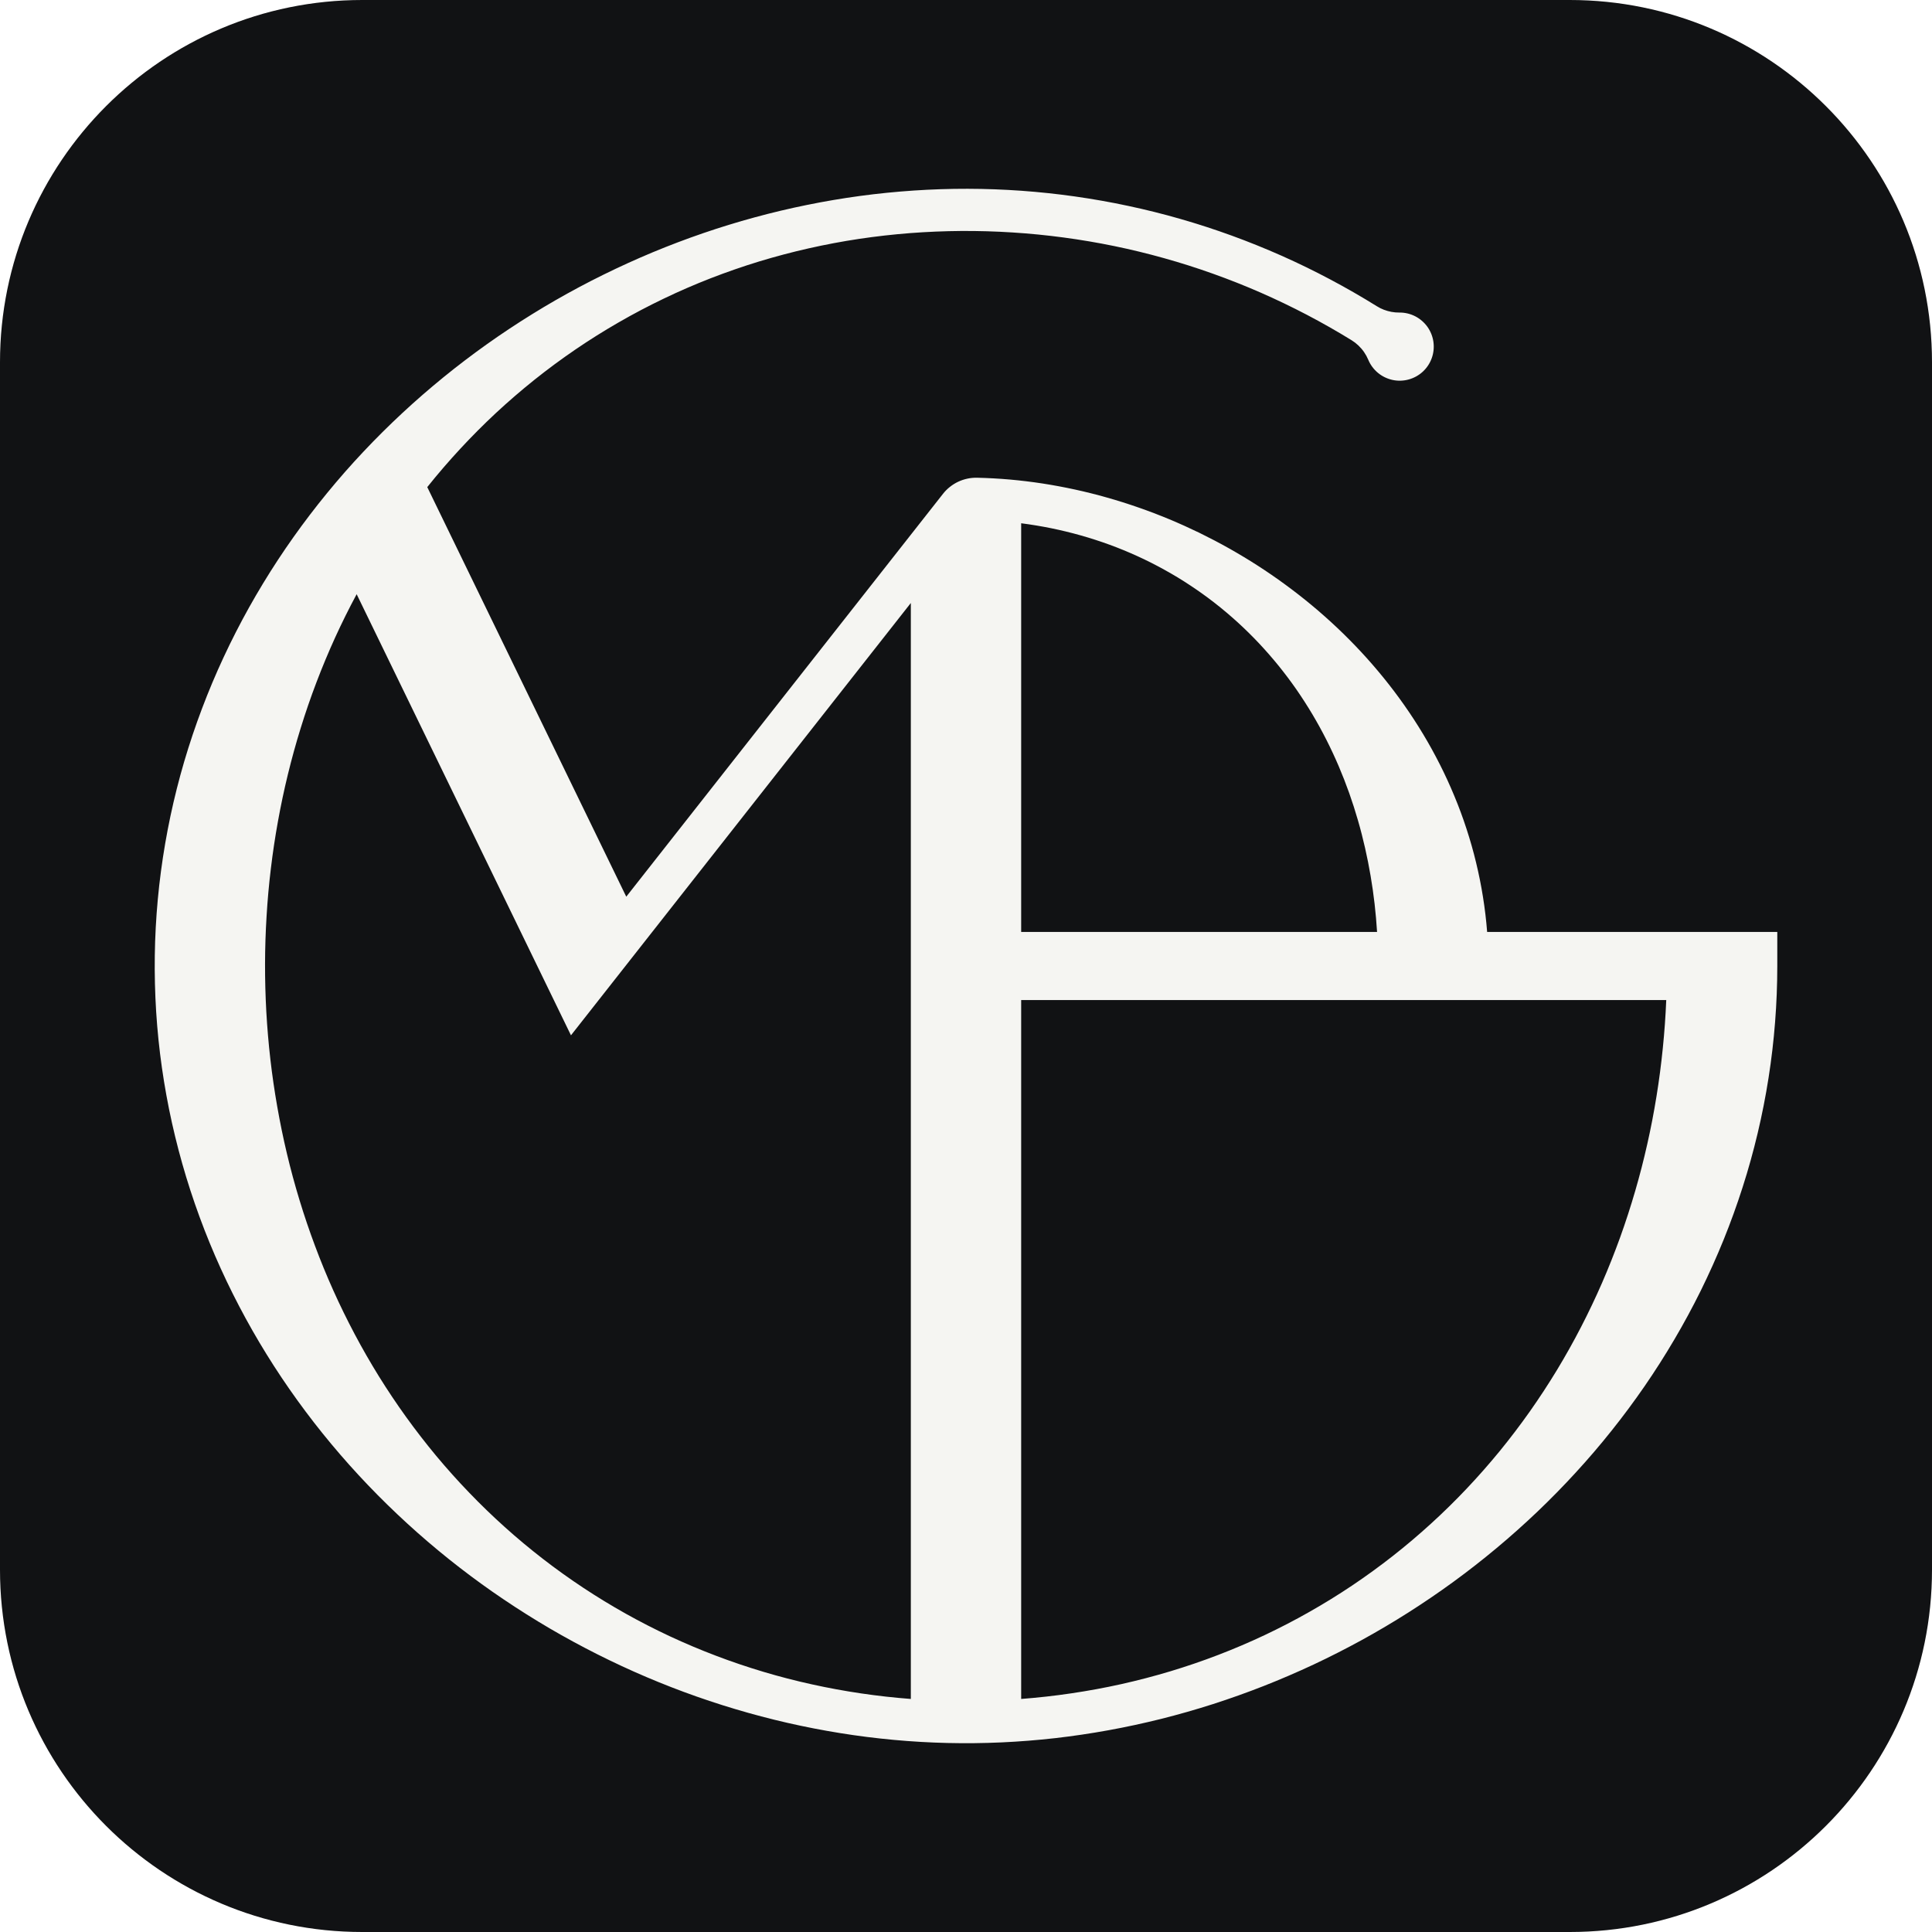
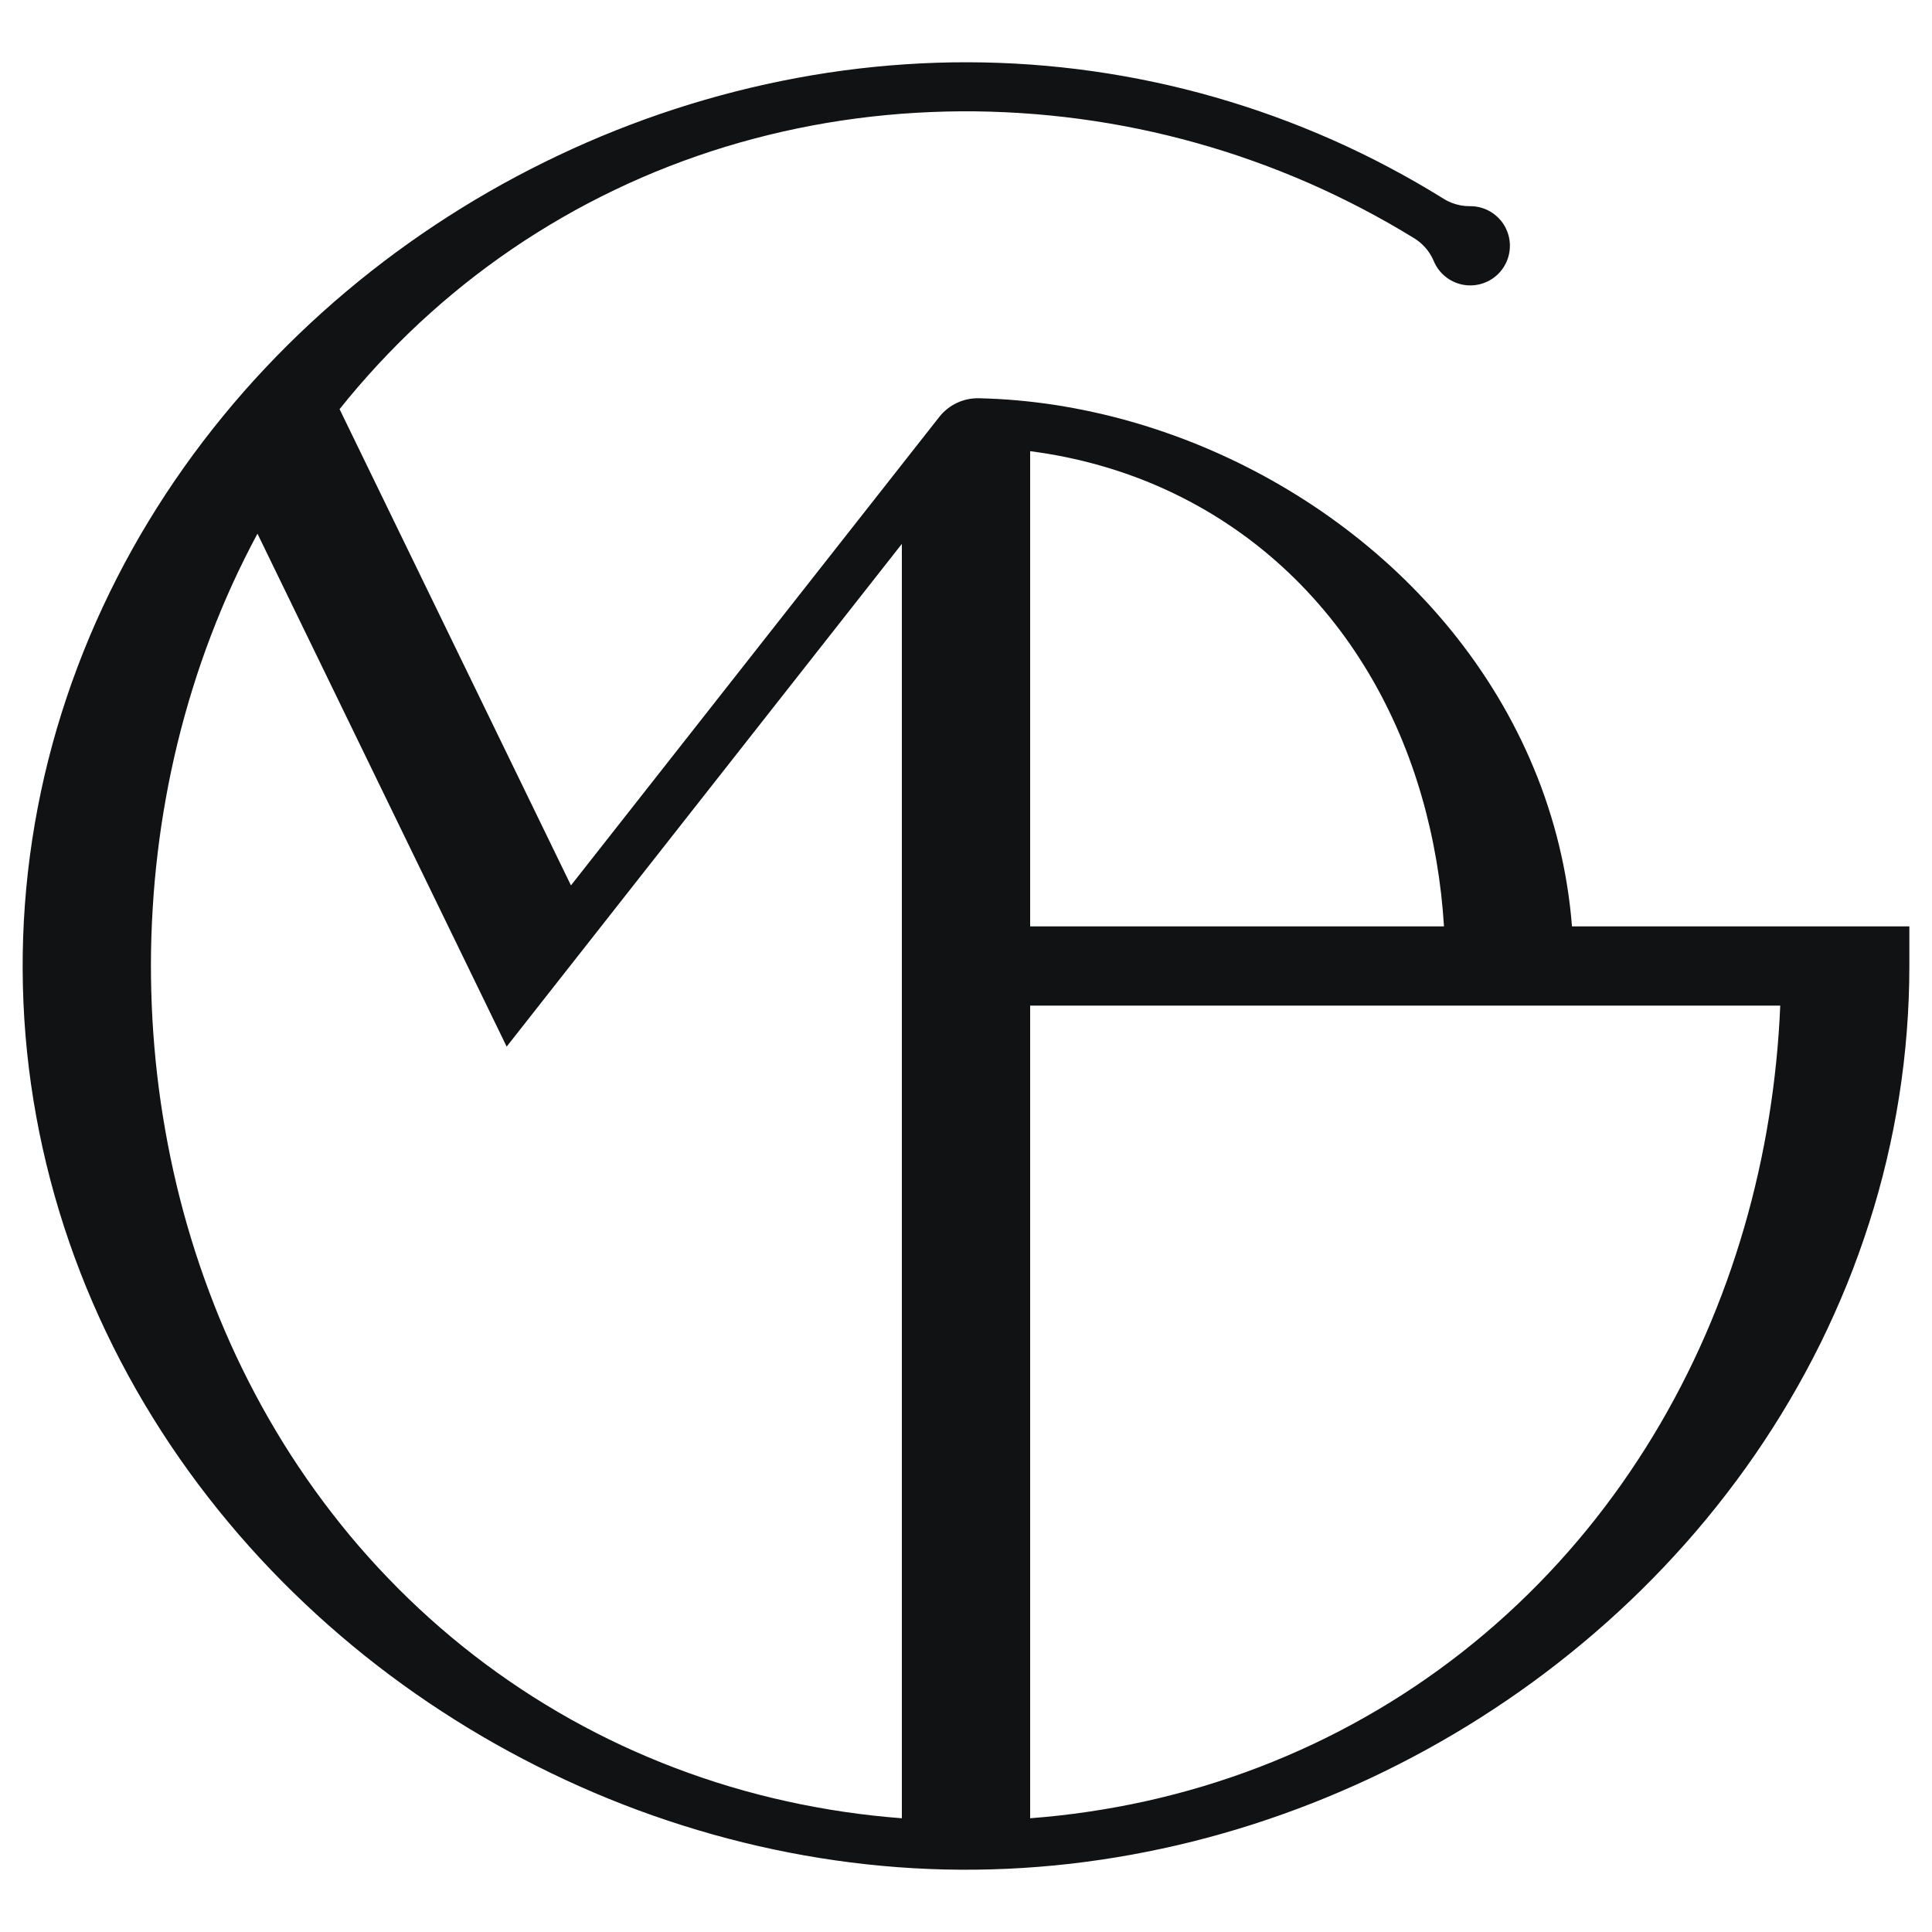
<svg xmlns="http://www.w3.org/2000/svg" viewBox="0 0 512 512">
-   <rect width="512" height="512" rx="96" fill="#111214" />
-   <path fill="#f5f5f2" transform="translate(256 256) scale(.86) translate(-256 -256)" d="M506 245.5L506 256C506 261.78 505.77 267.56 505.32 273.31C504.87 279.07 504.2 284.81 503.3 290.51C502.41 296.21 501.29 301.88 499.96 307.49C498.63 313.1 497.09 318.65 495.33 324.13C493.58 329.61 491.62 335.02 489.47 340.34C487.31 345.66 484.96 350.89 482.43 356.03C479.89 361.16 477.17 366.19 474.27 371.11C471.38 376.03 468.31 380.84 465.08 385.53C461.85 390.21 458.46 394.78 454.92 399.21C451.39 403.65 447.7 407.95 443.88 412.11C440.06 416.28 436.11 420.31 432.03 424.2C427.95 428.08 423.75 431.83 419.44 435.42C415.13 439.02 410.71 442.47 406.19 445.77C401.67 449.07 397.04 452.21 392.33 455.21C387.62 458.2 382.82 461.04 377.94 463.72C373.05 466.4 368.09 468.92 363.06 471.28C358.03 473.63 352.92 475.83 347.76 477.86C342.59 479.89 337.37 481.75 332.09 483.45C326.81 485.14 321.48 486.66 316.11 488.01C310.73 489.35 305.32 490.52 299.87 491.51C294.42 492.5 288.95 493.31 283.45 493.94C277.95 494.56 272.42 495 266.9 495.25C261.37 495.5 255.83 495.56 250.29 495.43C244.76 495.3 239.23 494.98 233.72 494.47C228.21 493.96 222.71 493.27 217.25 492.39C211.78 491.51 206.34 490.45 200.95 489.22C195.55 487.98 190.19 486.57 184.88 484.98C179.57 483.4 174.31 481.64 169.11 479.72C163.9 477.79 158.76 475.7 153.68 473.44C148.61 471.18 143.6 468.76 138.67 466.18C133.74 463.6 128.88 460.87 124.12 457.97C119.35 455.07 114.67 452.02 110.08 448.82C105.5 445.62 101.01 442.26 96.63 438.76C92.26 435.25 87.98 431.6 83.83 427.8C79.68 424 75.64 420.06 71.74 415.98C67.84 411.9 64.07 407.69 60.44 403.33C56.81 398.98 53.33 394.5 50 389.89C46.67 385.28 43.5 380.55 40.5 375.7C37.49 370.85 34.66 365.88 32.01 360.81C29.36 355.75 26.89 350.57 24.61 345.31C22.33 340.04 20.25 334.68 18.37 329.25C16.49 323.82 14.81 318.3 13.35 312.73C11.89 307.16 10.63 301.53 9.6 295.85C8.57 290.18 7.75 284.46 7.16 278.71C6.57 272.97 6.21 267.2 6.07 261.42C5.93 255.64 6.01 249.86 6.32 244.09C6.63 238.33 7.16 232.57 7.92 226.85C8.68 221.12 9.66 215.43 10.85 209.79C12.05 204.15 13.46 198.56 15.08 193.03C16.71 187.51 18.54 182.05 20.57 176.68C22.6 171.3 24.83 166.01 27.25 160.82C29.67 155.62 32.28 150.52 35.06 145.54C37.85 140.55 40.81 135.67 43.94 130.9C47.07 126.14 50.36 121.5 53.8 116.99C57.25 112.47 60.84 108.09 64.57 103.83C68.31 99.58 72.18 95.47 76.18 91.49C80.18 87.52 84.31 83.68 88.55 79.99C92.79 76.31 97.14 72.76 101.6 69.37C106.06 65.98 110.62 62.73 115.27 59.65C119.93 56.56 124.68 53.62 129.51 50.84C134.34 48.07 139.25 45.44 144.24 42.99C149.23 40.53 154.29 38.23 159.41 36.09C164.54 33.96 169.73 31.99 174.97 30.19C180.22 28.39 185.52 26.76 190.86 25.31C196.21 23.85 201.6 22.57 207.03 21.47C212.45 20.37 217.91 19.44 223.4 18.7C228.89 17.96 234.4 17.41 239.92 17.04C245.44 16.67 250.98 16.49 256.51 16.5C262.05 16.51 267.58 16.72 273.1 17.11C278.62 17.51 284.13 18.09 289.61 18.87C295.09 19.65 300.54 20.61 305.96 21.77C311.37 22.92 316.74 24.26 322.06 25.79C327.38 27.32 332.65 29.03 337.85 30.92C343.05 32.81 348.19 34.89 353.25 37.13C358.31 39.38 363.29 41.8 368.18 44.4C373.07 46.99 377.87 49.75 382.57 52.67C383.26 53.11 383.99 53.47 384.76 53.77C385.52 54.06 386.31 54.28 387.11 54.43C387.92 54.58 388.73 54.65 389.55 54.64C391.23 54.62 392.92 55.02 394.41 55.78C395.91 56.55 397.22 57.68 398.2 59.05C399.17 60.42 399.81 62.03 400.04 63.69C400.27 65.36 400.1 67.08 399.53 68.66C398.97 70.25 398.02 71.69 396.78 72.84C395.55 73.98 394.04 74.82 392.42 75.26C390.8 75.71 389.07 75.76 387.42 75.4C385.78 75.04 384.22 74.29 382.93 73.21C381.64 72.14 380.61 70.75 379.96 69.19C379.61 68.36 379.18 67.57 378.67 66.83C378.16 66.09 377.57 65.41 376.92 64.79C376.27 64.17 375.55 63.62 374.79 63.15C370.3 60.38 365.71 57.78 361.04 55.33C356.37 52.89 351.62 50.61 346.79 48.49C341.96 46.38 337.06 44.44 332.1 42.67C327.13 40.89 322.11 39.3 317.03 37.88C311.95 36.46 306.83 35.21 301.67 34.15C296.51 33.09 291.31 32.21 286.08 31.51C280.86 30.81 275.61 30.29 270.35 29.96C265.09 29.62 259.82 29.47 254.55 29.5C249.28 29.54 244.01 29.76 238.75 30.16C233.5 30.57 228.26 31.16 223.05 31.94C217.84 32.72 212.65 33.7 207.51 34.86C202.37 36.02 197.28 37.37 192.24 38.9C187.21 40.44 182.23 42.17 177.33 44.07C172.43 45.98 167.6 48.07 162.86 50.35C158.12 52.62 153.47 55.07 148.93 57.69C144.38 60.31 139.94 63.1 135.61 66.05C131.29 69 127.08 72.11 123 75.37C118.92 78.63 114.97 82.05 111.15 85.59C107.34 89.14 103.67 92.83 100.14 96.64C96.61 100.45 93.22 104.38 89.99 108.43L151.31 234.64L248.91 110.5C249.53 109.71 250.24 108.99 251.03 108.37C251.82 107.74 252.67 107.21 253.58 106.78C254.49 106.35 255.45 106.03 256.43 105.82C257.41 105.61 258.42 105.52 259.43 105.54C262.81 105.62 266.18 105.8 269.55 106.1C272.92 106.4 276.28 106.81 279.62 107.32C282.96 107.84 286.29 108.46 289.6 109.18C292.9 109.9 296.19 110.72 299.45 111.65C302.71 112.57 305.94 113.59 309.14 114.71C312.35 115.82 315.52 117.04 318.66 118.34C321.8 119.65 324.9 121.05 327.97 122.54C331.03 124.04 334.06 125.62 337.04 127.3C340.02 128.98 342.96 130.74 345.85 132.6C348.74 134.46 351.58 136.41 354.36 138.45C357.14 140.49 359.87 142.61 362.54 144.83C365.21 147.05 367.81 149.35 370.35 151.75C372.88 154.14 375.34 156.62 377.73 159.19C380.12 161.76 382.42 164.41 384.64 167.14C386.86 169.88 389 172.7 391.03 175.59C393.07 178.49 395.01 181.47 396.84 184.51C398.68 187.56 400.4 190.69 402.01 193.87C403.63 197.06 405.12 200.32 406.49 203.63C407.87 206.94 409.12 210.31 410.23 213.73C411.35 217.15 412.34 220.62 413.18 224.12C414.03 227.63 414.74 231.17 415.31 234.74C415.88 238.3 416.31 241.9 416.59 245.5ZM68.23 141.43C65.86 145.83 63.64 150.31 61.57 154.84C59.51 159.38 57.59 163.97 55.83 168.61C54.06 173.25 52.45 177.94 50.99 182.67C49.52 187.4 48.21 192.16 47.04 196.95C45.87 201.75 44.85 206.57 43.98 211.41C43.1 216.26 42.37 221.12 41.79 226C41.2 230.87 40.76 235.77 40.47 240.66C40.17 245.56 40.01 250.46 40 255.37C39.99 260.27 40.12 265.18 40.39 270.08C40.67 274.98 41.08 279.87 41.64 284.75C42.2 289.63 42.91 294.49 43.76 299.34C44.61 304.19 45.6 309.01 46.74 313.81C47.88 318.61 49.17 323.38 50.61 328.11C52.05 332.85 53.64 337.54 55.38 342.19C57.11 346.84 59 351.45 61.04 355.99C63.08 360.54 65.28 365.02 67.62 369.44C69.96 373.86 72.46 378.2 75.1 382.47C77.75 386.73 80.55 390.92 83.49 395C86.44 399.09 89.53 403.08 92.76 406.97C96 410.85 99.38 414.63 102.9 418.28C106.41 421.94 110.07 425.47 113.85 428.87C117.63 432.27 121.55 435.54 125.58 438.66C129.61 441.78 133.77 444.76 138.03 447.58C142.29 450.4 146.66 453.06 151.13 455.57C155.6 458.07 160.16 460.41 164.81 462.58C169.46 464.74 174.19 466.74 178.99 468.56C183.79 470.39 188.66 472.03 193.58 473.5C198.5 474.97 203.48 476.26 208.5 477.36C213.52 478.47 218.58 479.4 223.67 480.15C228.76 480.9 233.87 481.47 239 481.86L239 144.14L134.27 277.36ZM273 266.5L273 481.86C278.19 481.46 283.36 480.89 288.51 480.12C293.65 479.36 298.77 478.42 303.85 477.29C308.92 476.16 313.96 474.84 318.93 473.35C323.91 471.85 328.83 470.17 333.68 468.31C338.53 466.45 343.31 464.41 348 462.2C352.69 459.98 357.3 457.6 361.8 455.04C366.31 452.49 370.71 449.77 375.01 446.89C379.3 444.01 383.48 440.97 387.54 437.79C391.6 434.6 395.53 431.27 399.33 427.8C403.13 424.34 406.8 420.73 410.32 417.01C413.85 413.28 417.23 409.43 420.47 405.48C423.7 401.52 426.79 397.45 429.73 393.29C432.66 389.13 435.45 384.87 438.08 380.54C440.71 376.2 443.19 371.77 445.51 367.28C447.83 362.79 450 358.23 452.01 353.62C454.02 349 455.87 344.32 457.58 339.6C459.28 334.88 460.82 330.12 462.22 325.31C463.62 320.51 464.86 315.67 465.95 310.81C467.05 305.94 467.99 301.05 468.78 296.14C469.58 291.23 470.22 286.29 470.72 281.35C471.22 276.41 471.58 271.46 471.78 266.5ZM273 119.57L273 245.5L382.67 245.5C382.49 242.62 382.24 239.73 381.91 236.85C381.58 233.98 381.17 231.1 380.68 228.23C380.19 225.37 379.63 222.51 378.98 219.66C378.33 216.81 377.61 213.97 376.79 211.15C375.98 208.33 375.08 205.52 374.09 202.73C373.1 199.95 372.03 197.19 370.86 194.45C369.69 191.71 368.43 189.01 367.08 186.34C365.73 183.67 364.28 181.03 362.74 178.44C361.2 175.86 359.56 173.31 357.84 170.82C356.11 168.33 354.28 165.9 352.37 163.53C350.45 161.16 348.44 158.86 346.34 156.62C344.25 154.39 342.06 152.24 339.79 150.16C337.51 148.09 335.16 146.09 332.72 144.19C330.29 142.29 327.77 140.49 325.19 138.78C322.61 137.06 319.95 135.45 317.23 133.95C314.52 132.44 311.74 131.04 308.9 129.74C306.07 128.45 303.19 127.26 300.26 126.19C297.33 125.12 294.36 124.16 291.35 123.31C288.35 122.46 285.31 121.73 282.25 121.1C279.19 120.48 276.1 119.97 273 119.57Z" />
+   <style>path{fill:#111214}@media (prefers-color-scheme:dark){path{fill:#f5f5f2}}</style>
+   <path d="M506 245.5L506 256C506 261.78 505.77 267.56 505.32 273.31C504.87 279.07 504.2 284.81 503.3 290.51C502.41 296.21 501.29 301.88 499.96 307.49C498.63 313.1 497.09 318.65 495.33 324.13C493.58 329.61 491.62 335.02 489.47 340.34C487.31 345.66 484.96 350.89 482.43 356.03C479.89 361.16 477.17 366.19 474.27 371.11C471.38 376.03 468.31 380.84 465.08 385.53C461.85 390.21 458.46 394.78 454.92 399.21C451.39 403.65 447.7 407.95 443.88 412.11C440.06 416.28 436.11 420.31 432.03 424.2C427.95 428.08 423.75 431.83 419.44 435.42C415.13 439.02 410.71 442.47 406.19 445.77C401.67 449.07 397.04 452.21 392.33 455.21C387.62 458.2 382.82 461.04 377.94 463.72C373.05 466.4 368.09 468.92 363.06 471.28C358.03 473.63 352.92 475.83 347.76 477.86C342.59 479.89 337.37 481.75 332.09 483.45C326.81 485.14 321.48 486.66 316.11 488.01C310.73 489.35 305.32 490.52 299.87 491.51C294.42 492.5 288.95 493.31 283.45 493.94C277.95 494.56 272.42 495 266.9 495.25C261.37 495.5 255.83 495.56 250.29 495.43C244.76 495.3 239.23 494.98 233.72 494.47C228.21 493.96 222.71 493.27 217.25 492.39C211.78 491.51 206.34 490.45 200.95 489.22C195.55 487.98 190.19 486.57 184.88 484.98C179.57 483.4 174.31 481.64 169.11 479.72C163.9 477.79 158.76 475.7 153.68 473.44C148.61 471.18 143.6 468.76 138.67 466.18C133.74 463.6 128.88 460.87 124.12 457.97C119.35 455.07 114.67 452.02 110.08 448.82C105.5 445.62 101.01 442.26 96.63 438.76C92.26 435.25 87.98 431.6 83.83 427.8C79.68 424 75.64 420.06 71.74 415.98C67.84 411.9 64.07 407.69 60.44 403.33C56.81 398.98 53.33 394.5 50 389.89C46.67 385.28 43.5 380.55 40.5 375.7C37.49 370.85 34.66 365.88 32.01 360.81C29.36 355.75 26.89 350.57 24.61 345.31C22.33 340.04 20.25 334.68 18.37 329.25C16.49 323.82 14.81 318.3 13.35 312.73C11.89 307.16 10.63 301.53 9.6 295.85C8.57 290.18 7.75 284.46 7.16 278.71C6.57 272.97 6.21 267.2 6.07 261.42C5.93 255.64 6.01 249.86 6.32 244.09C6.63 238.33 7.16 232.57 7.92 226.85C8.68 221.12 9.66 215.43 10.85 209.79C12.05 204.15 13.46 198.56 15.08 193.03C16.71 187.51 18.54 182.05 20.57 176.68C22.6 171.3 24.83 166.01 27.25 160.82C29.67 155.62 32.28 150.52 35.06 145.54C37.85 140.55 40.81 135.67 43.94 130.9C47.07 126.14 50.36 121.5 53.8 116.99C57.25 112.47 60.84 108.09 64.57 103.83C68.31 99.58 72.18 95.47 76.18 91.49C80.18 87.52 84.31 83.68 88.55 79.99C92.79 76.31 97.14 72.76 101.6 69.37C106.06 65.98 110.62 62.73 115.27 59.65C119.93 56.56 124.68 53.62 129.51 50.84C134.34 48.07 139.25 45.44 144.24 42.99C149.23 40.53 154.29 38.23 159.41 36.09C164.54 33.96 169.73 31.99 174.97 30.19C180.22 28.39 185.52 26.76 190.86 25.31C196.21 23.85 201.6 22.57 207.03 21.47C212.45 20.37 217.91 19.44 223.4 18.7C228.89 17.96 234.4 17.41 239.92 17.04C245.44 16.67 250.98 16.49 256.51 16.5C262.05 16.51 267.58 16.72 273.1 17.11C278.62 17.51 284.13 18.09 289.61 18.87C295.09 19.65 300.54 20.61 305.96 21.77C311.37 22.92 316.74 24.26 322.06 25.79C327.38 27.32 332.65 29.03 337.85 30.92C343.05 32.81 348.19 34.89 353.25 37.13C358.31 39.38 363.29 41.8 368.18 44.4C373.07 46.99 377.87 49.75 382.57 52.67C383.26 53.11 383.99 53.47 384.76 53.77C385.52 54.06 386.31 54.28 387.11 54.43C387.92 54.58 388.73 54.65 389.55 54.64C391.23 54.62 392.92 55.02 394.41 55.78C395.91 56.55 397.22 57.68 398.2 59.05C399.17 60.42 399.81 62.03 400.04 63.69C400.27 65.36 400.1 67.08 399.53 68.66C398.97 70.25 398.02 71.69 396.78 72.84C395.55 73.98 394.04 74.82 392.42 75.26C390.8 75.71 389.07 75.76 387.42 75.4C385.78 75.04 384.22 74.29 382.93 73.21C381.64 72.14 380.61 70.75 379.96 69.19C379.61 68.36 379.18 67.57 378.67 66.83C378.16 66.09 377.57 65.41 376.92 64.79C376.27 64.17 375.55 63.62 374.79 63.15C370.3 60.38 365.71 57.78 361.04 55.33C356.37 52.89 351.62 50.61 346.79 48.49C341.96 46.38 337.06 44.44 332.1 42.67C327.13 40.89 322.11 39.3 317.03 37.88C311.95 36.46 306.83 35.21 301.67 34.15C296.51 33.09 291.31 32.21 286.08 31.51C280.86 30.81 275.61 30.29 270.35 29.96C265.09 29.62 259.82 29.47 254.55 29.5C249.28 29.54 244.01 29.76 238.75 30.16C233.5 30.57 228.26 31.16 223.05 31.94C217.84 32.72 212.65 33.7 207.51 34.86C202.37 36.02 197.28 37.37 192.24 38.9C187.21 40.44 182.23 42.17 177.33 44.07C172.43 45.98 167.6 48.07 162.86 50.35C158.12 52.62 153.47 55.07 148.93 57.69C144.38 60.31 139.94 63.1 135.61 66.05C131.29 69 127.08 72.11 123 75.37C118.92 78.63 114.97 82.05 111.15 85.59C107.34 89.14 103.67 92.83 100.14 96.64C96.61 100.45 93.22 104.38 89.99 108.43L151.31 234.64L248.91 110.5C249.53 109.71 250.24 108.99 251.03 108.37C251.82 107.74 252.67 107.21 253.58 106.78C254.49 106.35 255.45 106.03 256.43 105.82C257.41 105.61 258.42 105.52 259.43 105.54C262.81 105.62 266.18 105.8 269.55 106.1C272.92 106.4 276.28 106.81 279.62 107.32C282.96 107.84 286.29 108.46 289.6 109.18C292.9 109.9 296.19 110.72 299.45 111.65C302.71 112.57 305.94 113.59 309.14 114.71C312.35 115.82 315.52 117.04 318.66 118.34C321.8 119.65 324.9 121.05 327.97 122.54C331.03 124.04 334.06 125.62 337.04 127.3C340.02 128.98 342.96 130.74 345.85 132.6C348.74 134.46 351.58 136.41 354.36 138.45C357.14 140.49 359.87 142.61 362.54 144.83C365.21 147.05 367.81 149.35 370.35 151.75C372.88 154.14 375.34 156.62 377.73 159.19C380.12 161.76 382.42 164.41 384.64 167.14C386.86 169.88 389 172.7 391.03 175.59C393.07 178.49 395.01 181.47 396.84 184.51C398.68 187.56 400.4 190.69 402.01 193.87C403.63 197.06 405.12 200.32 406.49 203.63C407.87 206.94 409.12 210.31 410.23 213.73C411.35 217.15 412.34 220.62 413.18 224.12C414.03 227.63 414.74 231.17 415.31 234.74C415.88 238.3 416.31 241.9 416.59 245.5ZM68.23 141.43C65.86 145.83 63.64 150.31 61.57 154.84C59.51 159.38 57.59 163.97 55.83 168.61C54.06 173.25 52.45 177.94 50.99 182.67C49.52 187.4 48.21 192.16 47.04 196.95C45.87 201.75 44.85 206.57 43.98 211.41C43.1 216.26 42.37 221.12 41.79 226C41.2 230.87 40.76 235.77 40.47 240.66C40.17 245.56 40.01 250.46 40 255.37C39.99 260.27 40.12 265.18 40.39 270.08C40.67 274.98 41.08 279.87 41.64 284.75C42.2 289.63 42.91 294.49 43.76 299.34C44.61 304.19 45.6 309.01 46.74 313.81C47.88 318.61 49.17 323.38 50.61 328.11C52.05 332.85 53.64 337.54 55.38 342.19C57.11 346.84 59 351.45 61.04 355.99C63.08 360.54 65.28 365.02 67.62 369.44C69.96 373.86 72.46 378.2 75.1 382.47C77.75 386.73 80.55 390.92 83.49 395C86.44 399.09 89.53 403.08 92.76 406.97C96 410.85 99.38 414.63 102.9 418.28C106.41 421.94 110.07 425.47 113.85 428.87C117.63 432.27 121.55 435.54 125.58 438.66C129.61 441.78 133.77 444.76 138.03 447.58C142.29 450.4 146.66 453.06 151.13 455.57C155.6 458.07 160.16 460.41 164.81 462.58C169.46 464.74 174.19 466.74 178.99 468.56C183.79 470.39 188.66 472.03 193.58 473.5C198.5 474.97 203.48 476.26 208.5 477.36C213.52 478.47 218.58 479.4 223.67 480.15C228.76 480.9 233.87 481.47 239 481.86L239 144.14L134.27 277.36ZM273 266.5L273 481.86C278.19 481.46 283.36 480.89 288.51 480.12C293.65 479.36 298.77 478.42 303.85 477.29C308.92 476.16 313.96 474.84 318.93 473.35C323.91 471.85 328.83 470.17 333.68 468.31C338.53 466.45 343.31 464.41 348 462.2C352.69 459.98 357.3 457.6 361.8 455.04C366.31 452.49 370.71 449.77 375.01 446.89C379.3 444.01 383.48 440.97 387.54 437.79C391.6 434.6 395.53 431.27 399.33 427.8C403.13 424.34 406.8 420.73 410.32 417.01C413.85 413.28 417.23 409.43 420.47 405.48C423.7 401.52 426.79 397.45 429.73 393.29C432.66 389.13 435.45 384.87 438.08 380.54C440.71 376.2 443.19 371.77 445.51 367.28C447.83 362.79 450 358.23 452.01 353.62C454.02 349 455.87 344.32 457.58 339.6C459.28 334.88 460.82 330.12 462.22 325.31C463.62 320.51 464.86 315.67 465.95 310.81C467.05 305.94 467.99 301.05 468.78 296.14C469.58 291.23 470.22 286.29 470.72 281.35C471.22 276.41 471.58 271.46 471.78 266.5ZM273 119.57L273 245.5L382.67 245.5C382.49 242.62 382.24 239.73 381.91 236.85C381.58 233.98 381.17 231.1 380.68 228.23C380.19 225.37 379.63 222.51 378.98 219.66C378.33 216.81 377.61 213.97 376.79 211.15C375.98 208.33 375.08 205.52 374.09 202.73C373.1 199.95 372.03 197.19 370.86 194.45C369.69 191.71 368.43 189.01 367.08 186.34C365.73 183.67 364.28 181.03 362.74 178.44C361.2 175.86 359.56 173.31 357.84 170.82C356.11 168.33 354.28 165.9 352.37 163.53C350.45 161.16 348.44 158.86 346.34 156.62C344.25 154.39 342.06 152.24 339.79 150.16C337.51 148.09 335.16 146.09 332.72 144.19C330.29 142.29 327.77 140.49 325.19 138.78C322.61 137.06 319.95 135.45 317.23 133.95C314.52 132.44 311.74 131.04 308.9 129.74C306.07 128.45 303.19 127.26 300.26 126.19C297.33 125.12 294.36 124.16 291.35 123.31C288.35 122.46 285.31 121.73 282.25 121.1C279.19 120.48 276.1 119.97 273 119.57Z" />
</svg>
